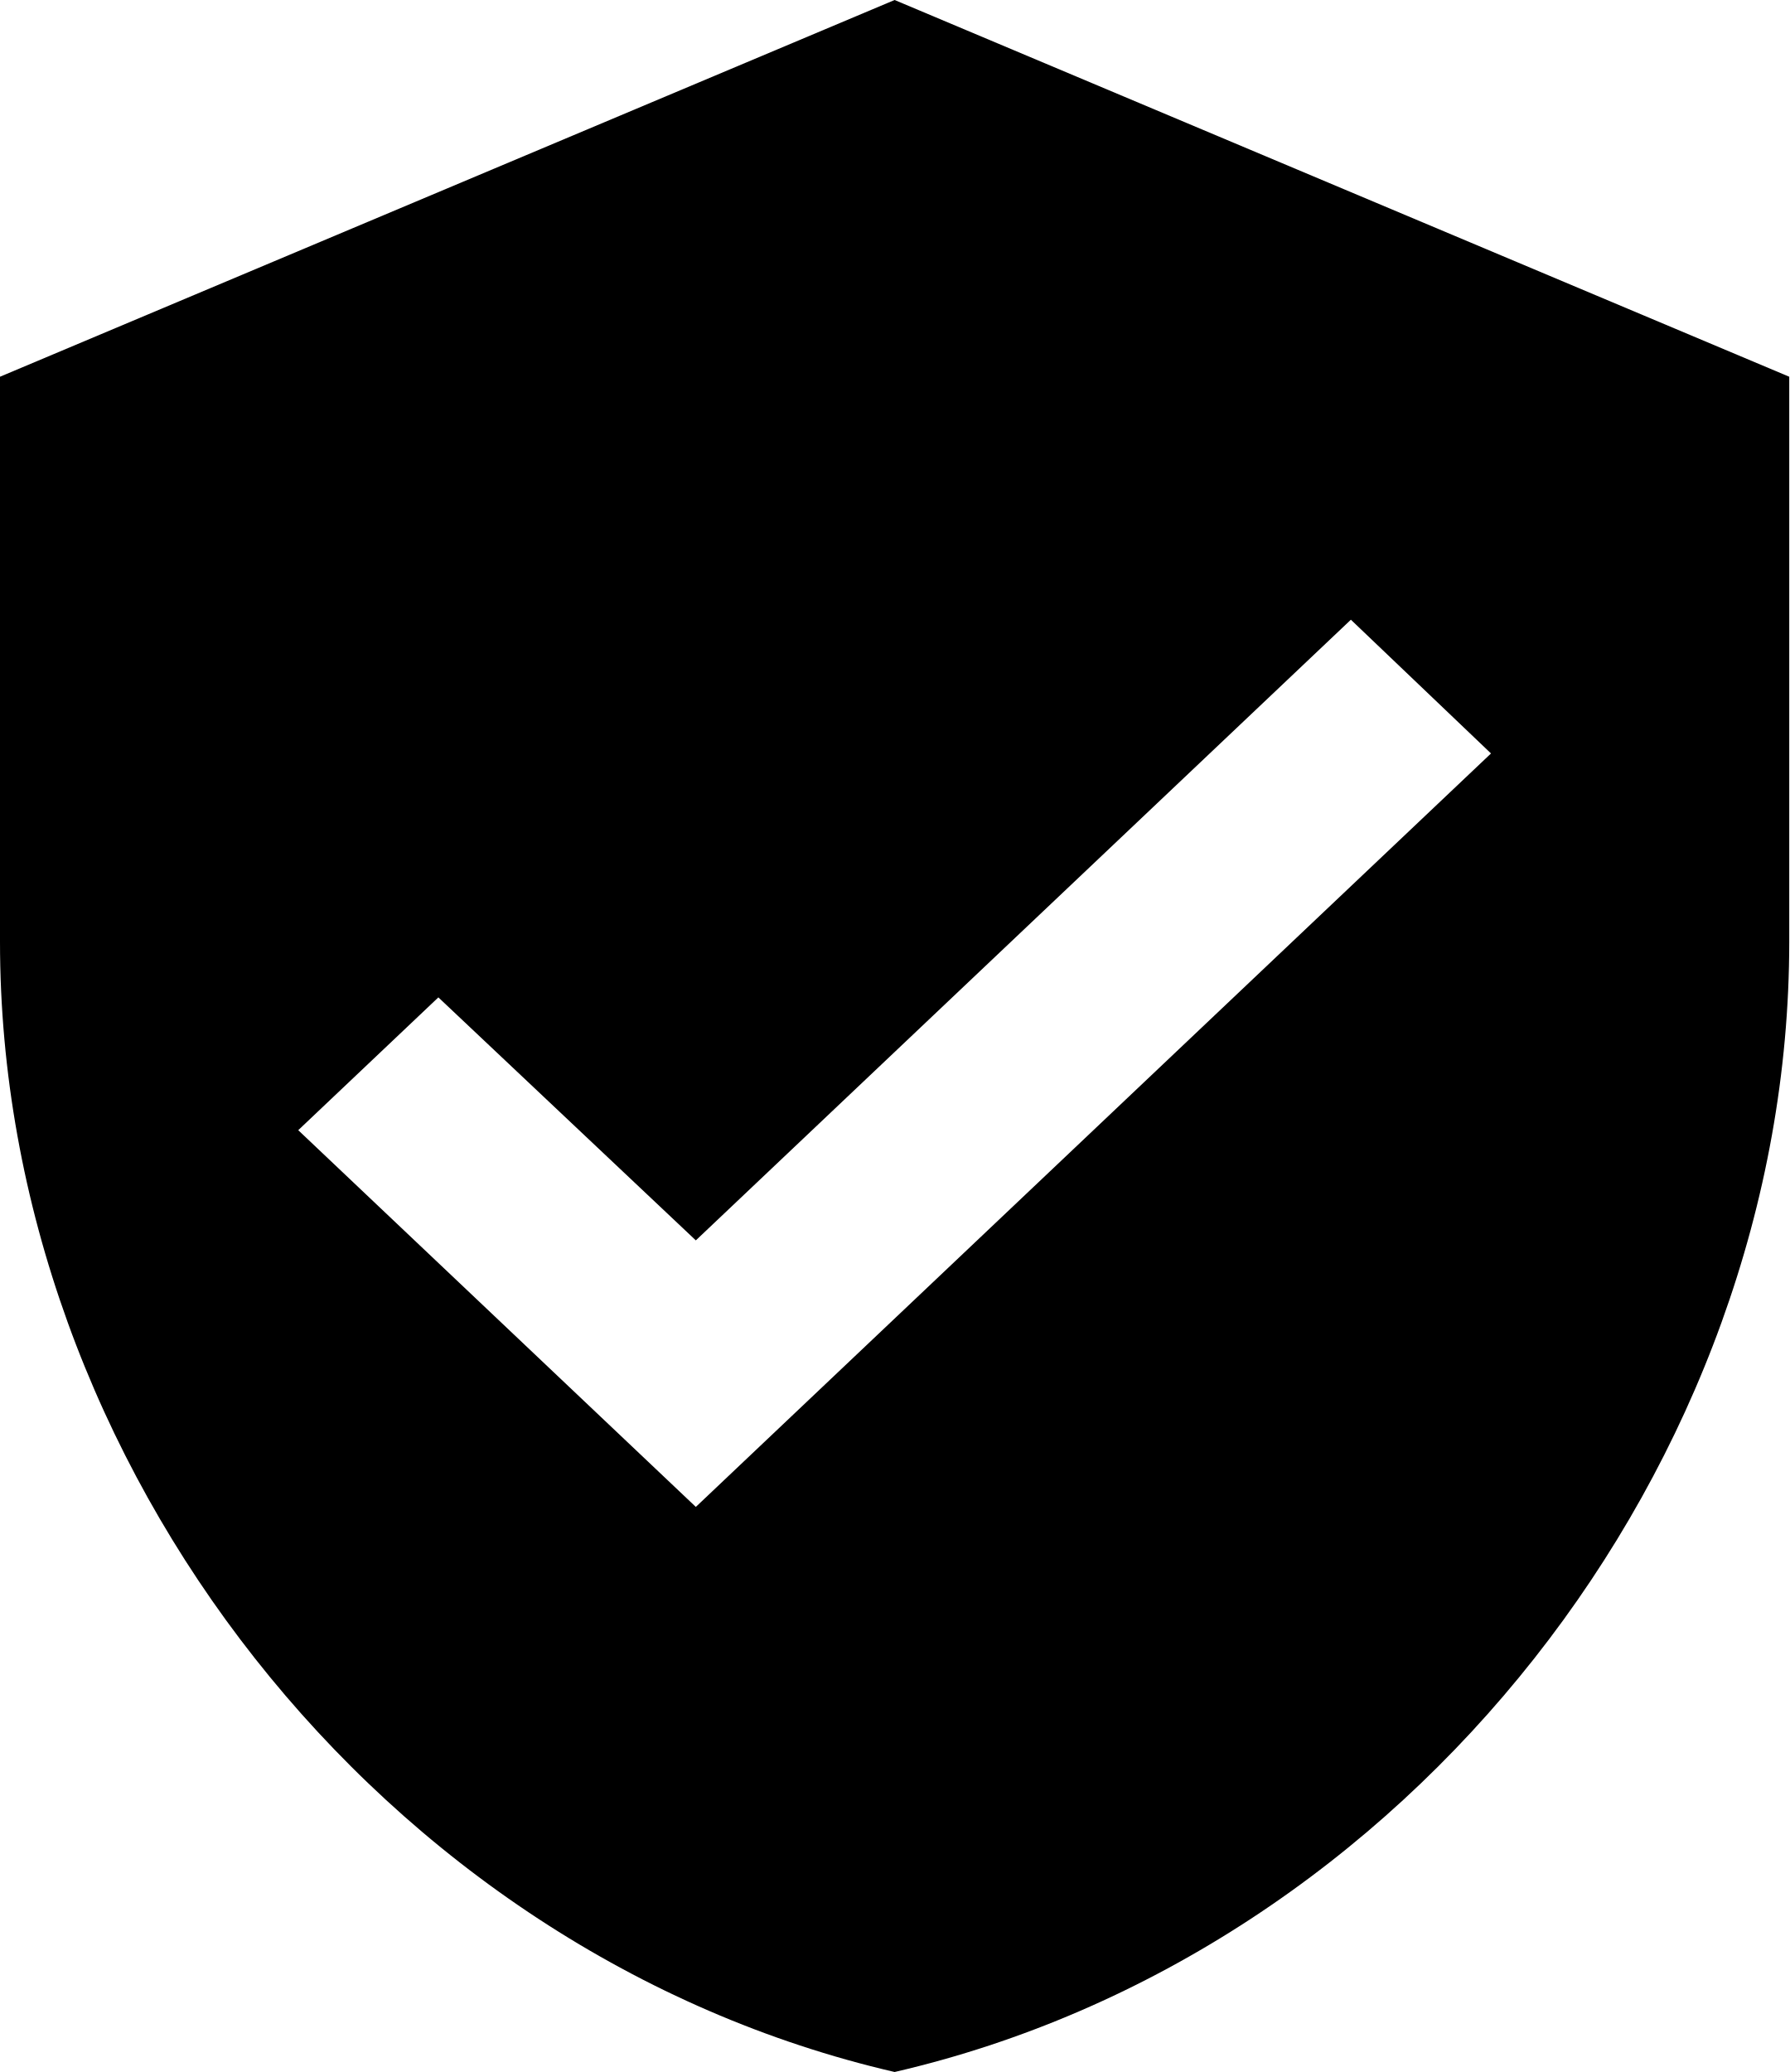
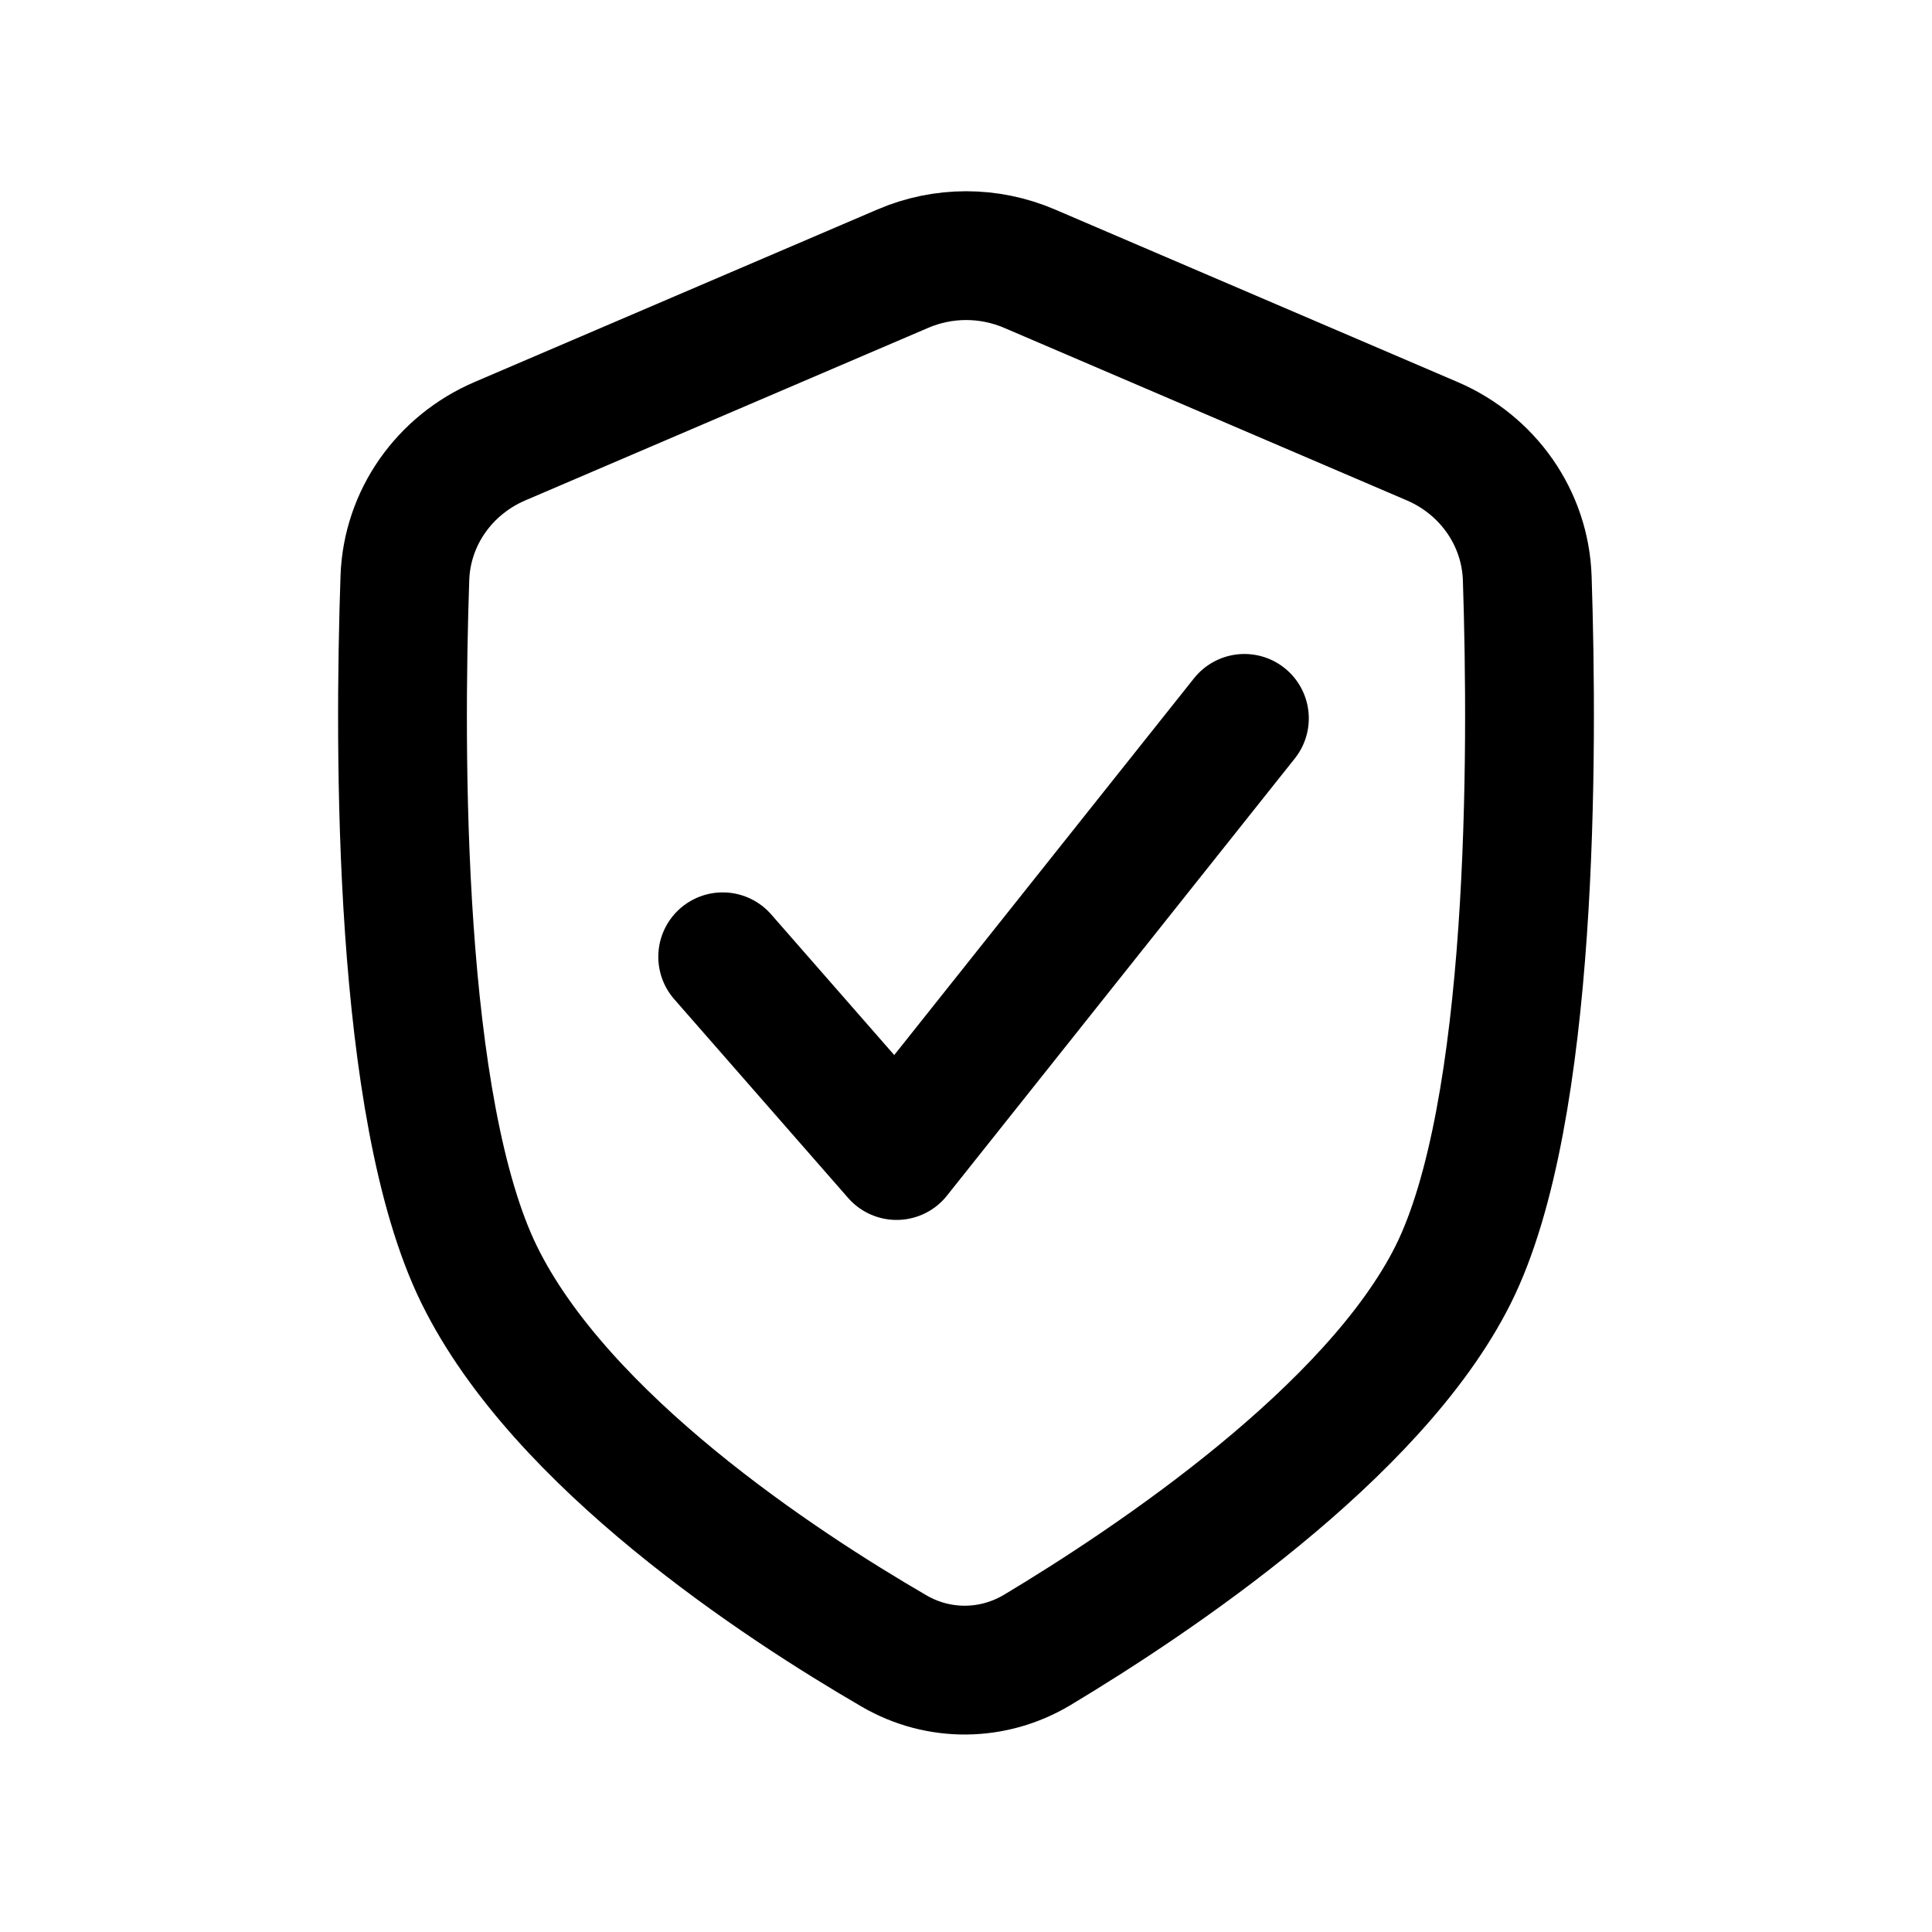
- <svg xmlns="http://www.w3.org/2000/svg" width="19" height="22" viewBox="0 0 19 22" fill="none">
-   <path d="M9.5 0L0 4V10C0 15.55 4.053 20.74 9.5 22C14.947 20.74 19 15.55 19 10V4L9.5 0ZM7.389 16L3.167 12L4.655 10.59L7.389 13.17L14.345 6.58L15.833 8L7.389 16Z" fill="black" />
+ <svg xmlns="http://www.w3.org/2000/svg" width="30" height="30" viewBox="0 0 30 30" fill="none">
+   <path d="M11.222 14.857L13.922 17.943L19.323 11.155M7.441 19.794C8.709 22.377 12.106 24.605 13.884 25.637C14.577 26.04 15.422 26.031 16.11 25.618C17.896 24.546 21.337 22.247 22.564 19.794C23.818 17.286 23.804 11.687 23.715 8.978C23.683 8.04 23.101 7.22 22.237 6.85L15.987 4.172C15.358 3.902 14.646 3.902 14.018 4.172L7.763 6.851C6.902 7.22 6.32 8.037 6.287 8.974C6.195 11.664 6.177 17.22 7.441 19.794Z" stroke="black" stroke-width="2" stroke-linecap="round" stroke-linejoin="round" />
</svg>
